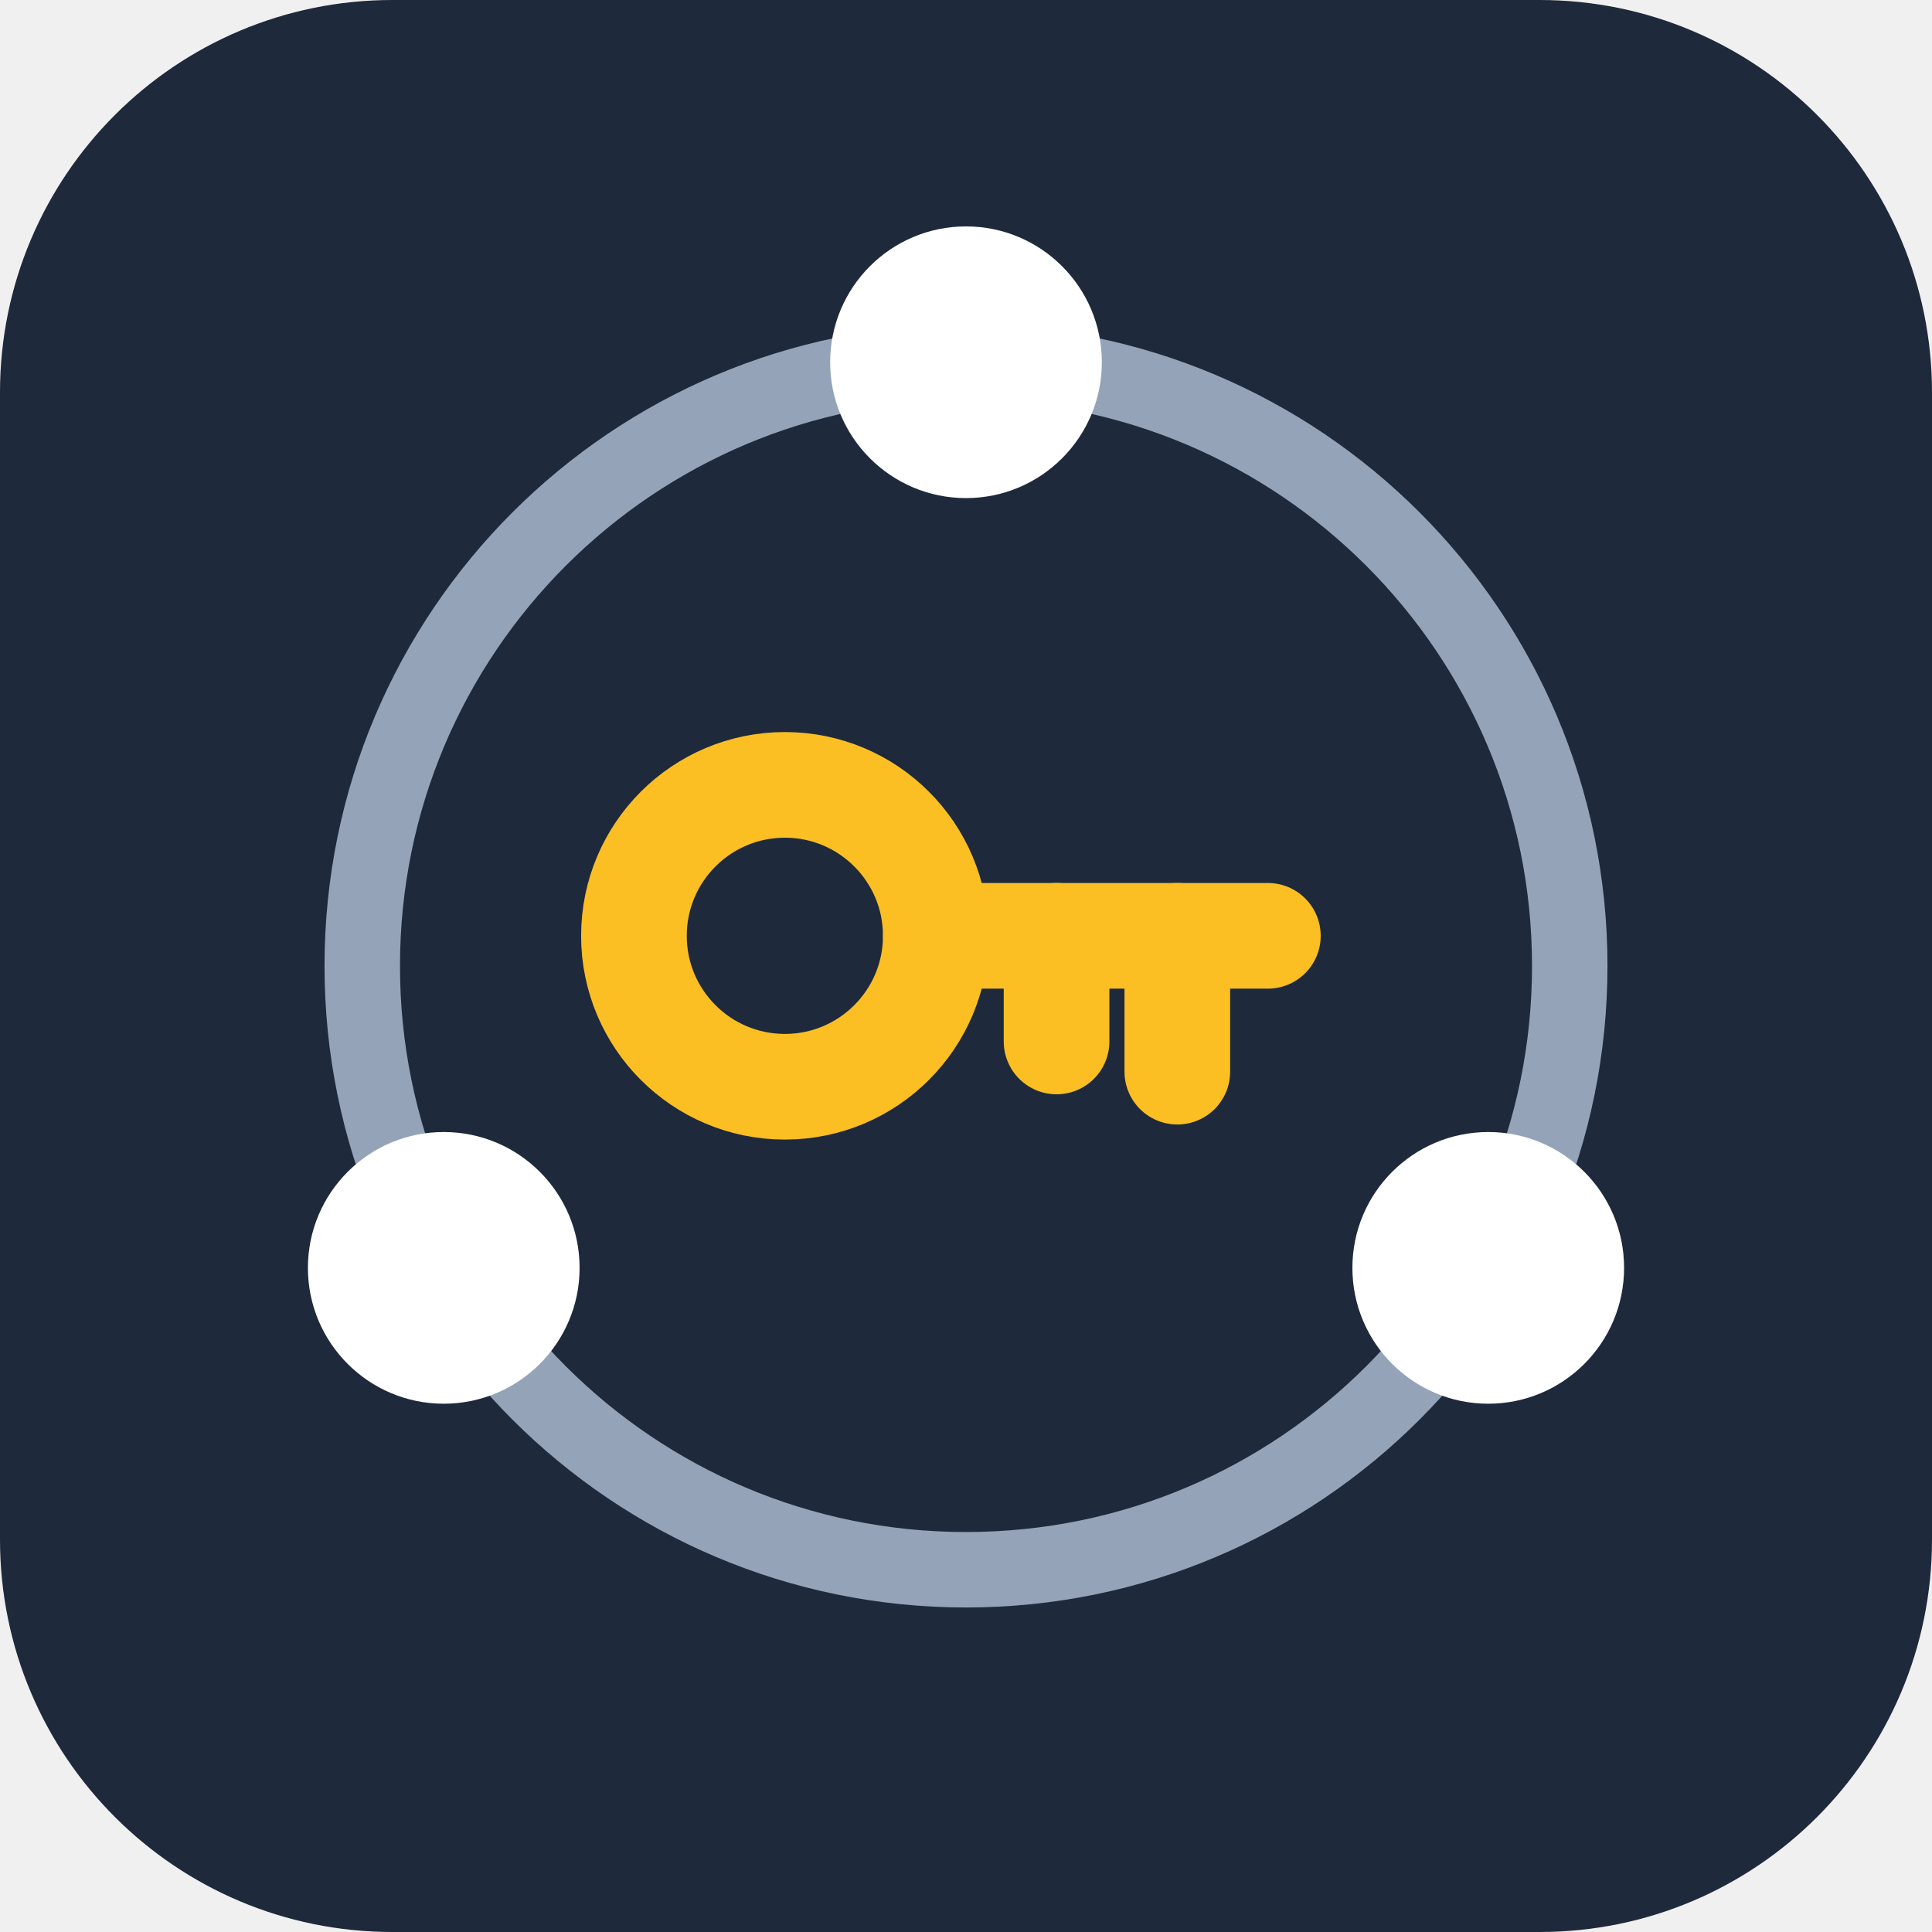
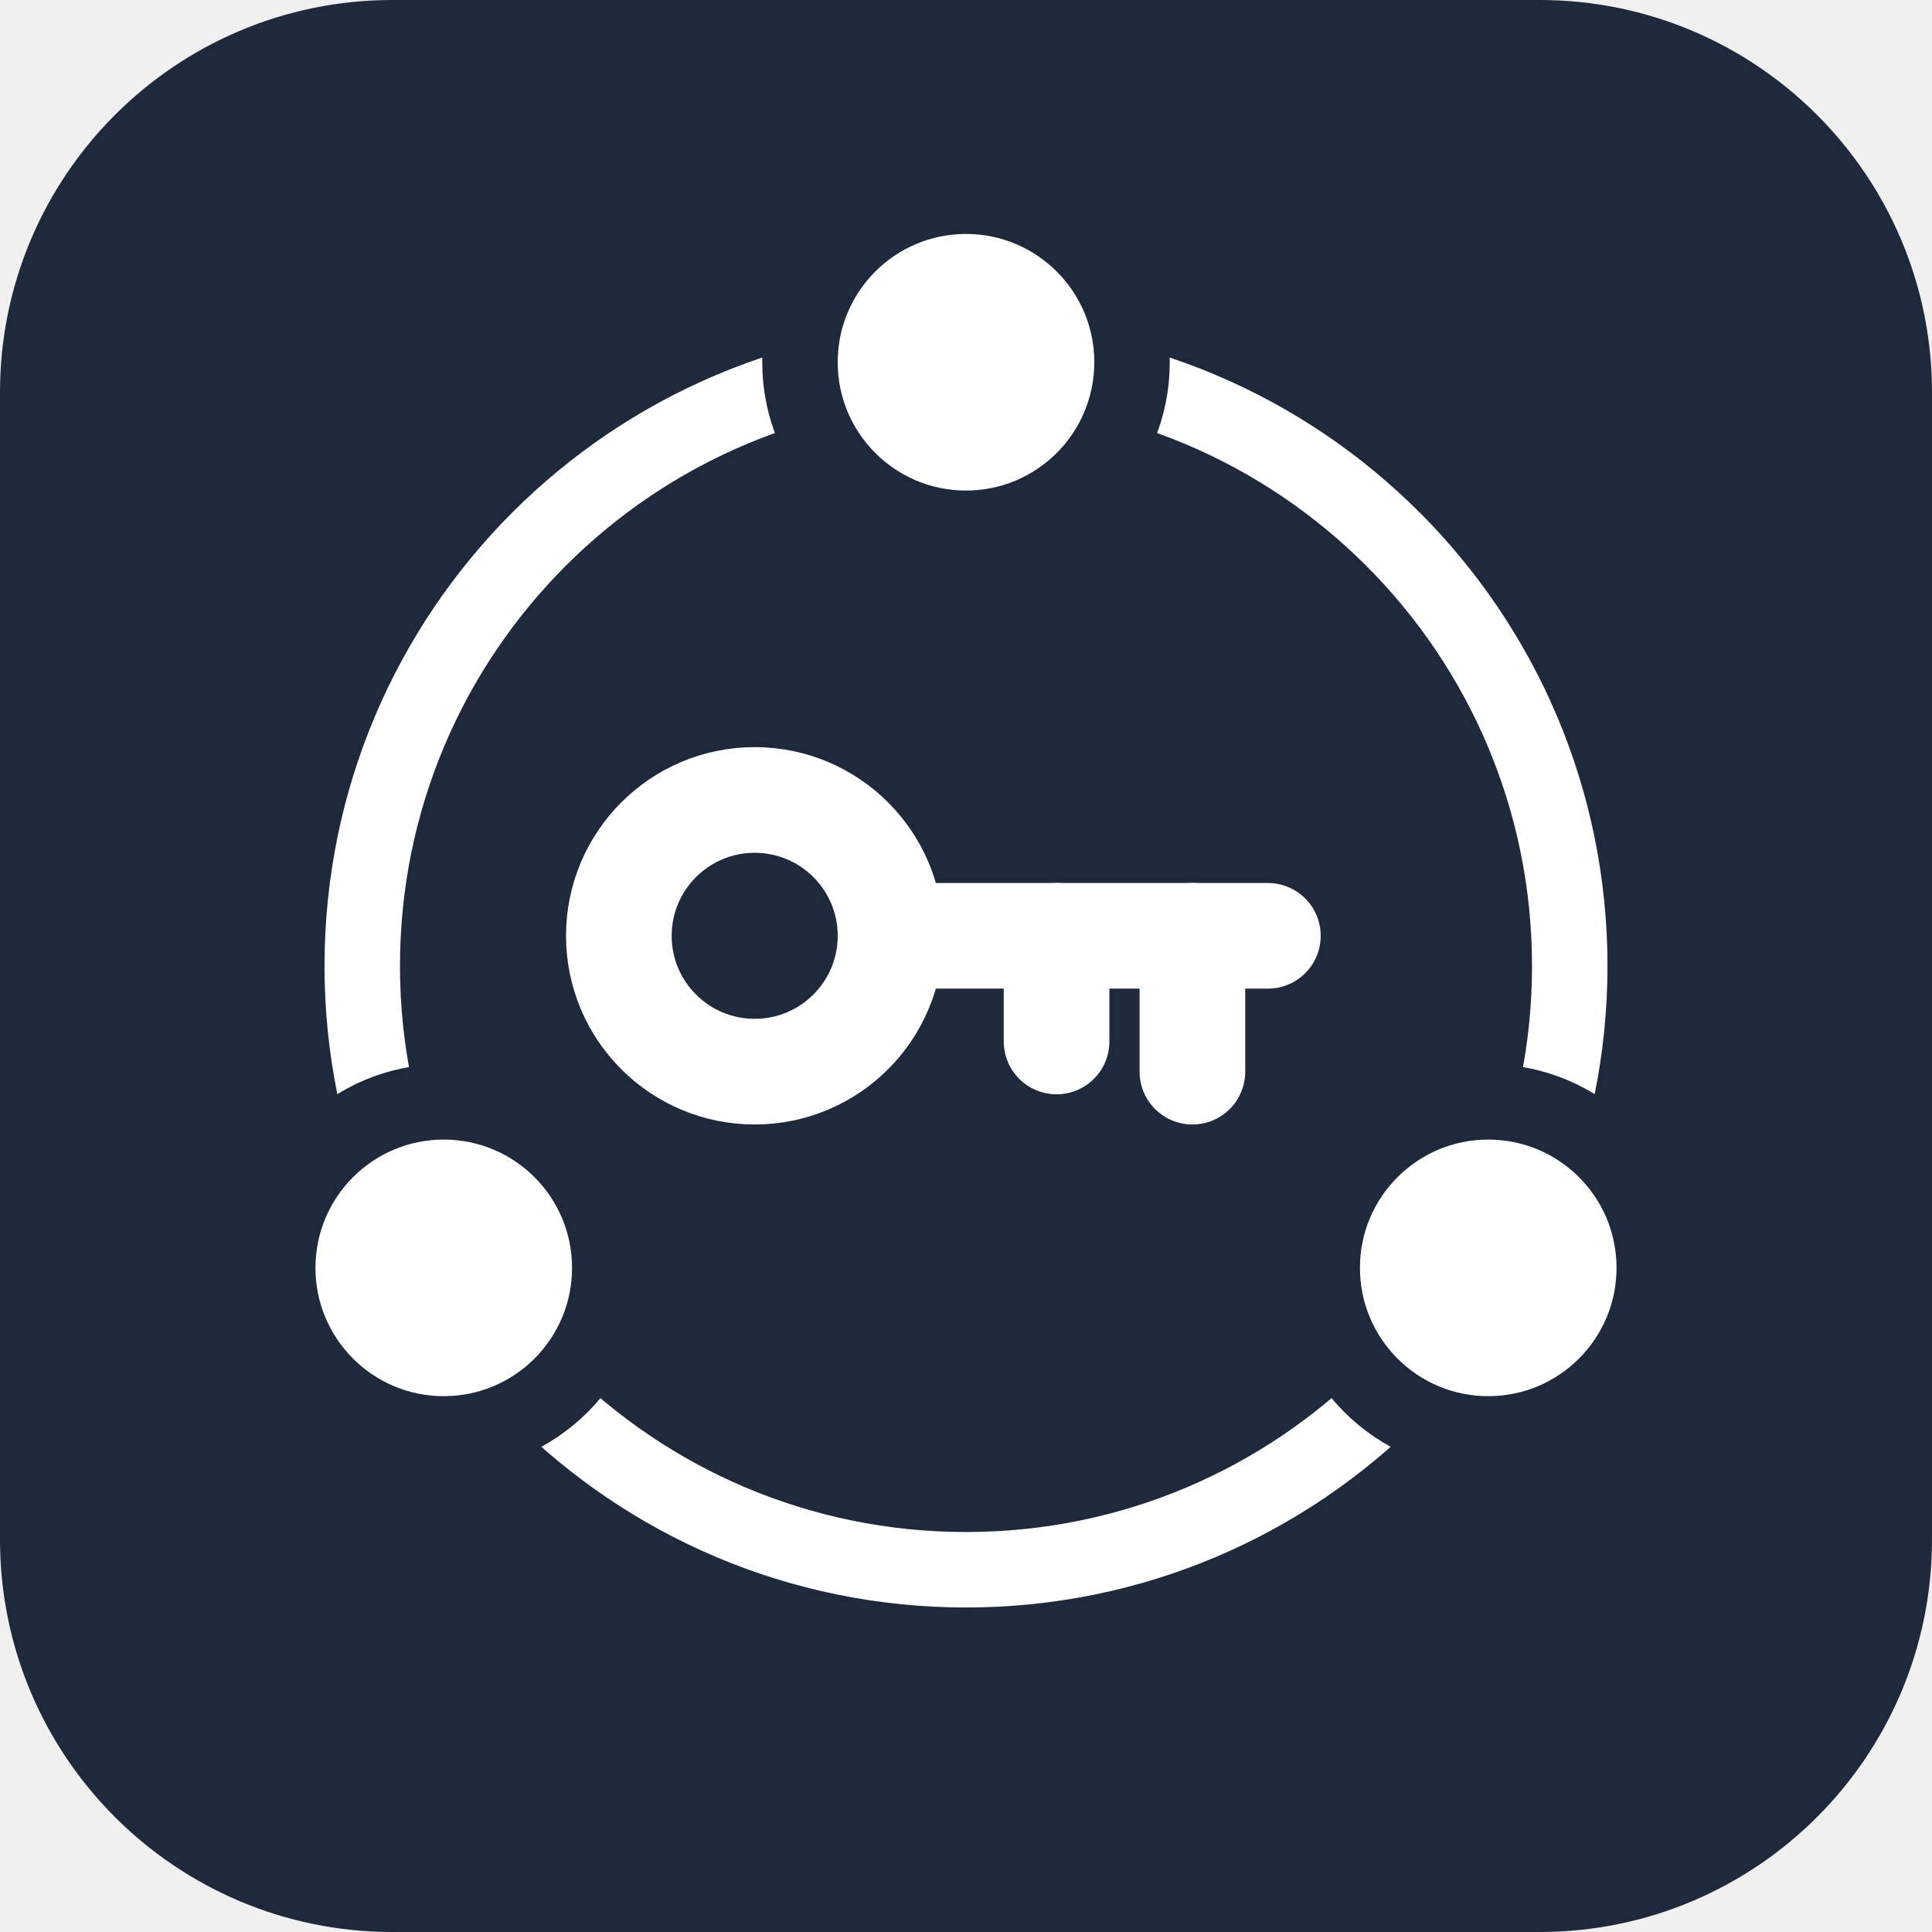
<svg xmlns="http://www.w3.org/2000/svg" viewBox="0 0 128 128" width="128" height="128">
  <rect width="128" height="128" rx="26" fill="#1e293b" />
-   <circle cx="64" cy="64" r="40" fill="none" stroke="#94a3b8" stroke-width="5" />
-   <g fill="#fff">
-     <circle cx="64" cy="24" r="9" />
-     <circle cx="29.4" cy="84" r="9" />
-     <circle cx="98.6" cy="84" r="9" />
+   <circle cx="64" cy="64" r="40" fill="none" stroke="#fff" stroke-width="5" />
+   <g fill="#fff" stroke="#1e293b" stroke-width="5">
+     <circle cx="64" cy="24" r="11" />
+     <circle cx="29.4" cy="84" r="11" />
+     <circle cx="98.6" cy="84" r="11" />
  </g>
-   <g fill="none" stroke="#fbbf24" stroke-width="7" stroke-linecap="round" stroke-linejoin="round">
-     <circle cx="52" cy="62" r="10" />
-     <path d="M62 62 L84 62" />
-     <path d="M78 62 L78 71" />
+   <g fill="none" stroke="#fff" stroke-width="7" stroke-linecap="round" stroke-linejoin="round">
+     <circle cx="50" cy="62" r="9" />
+     <path d="M59 62 L84 62" />
+     <path d="M79 62 L79 71" />
    <path d="M70 62 L70 69" />
  </g>
</svg>
